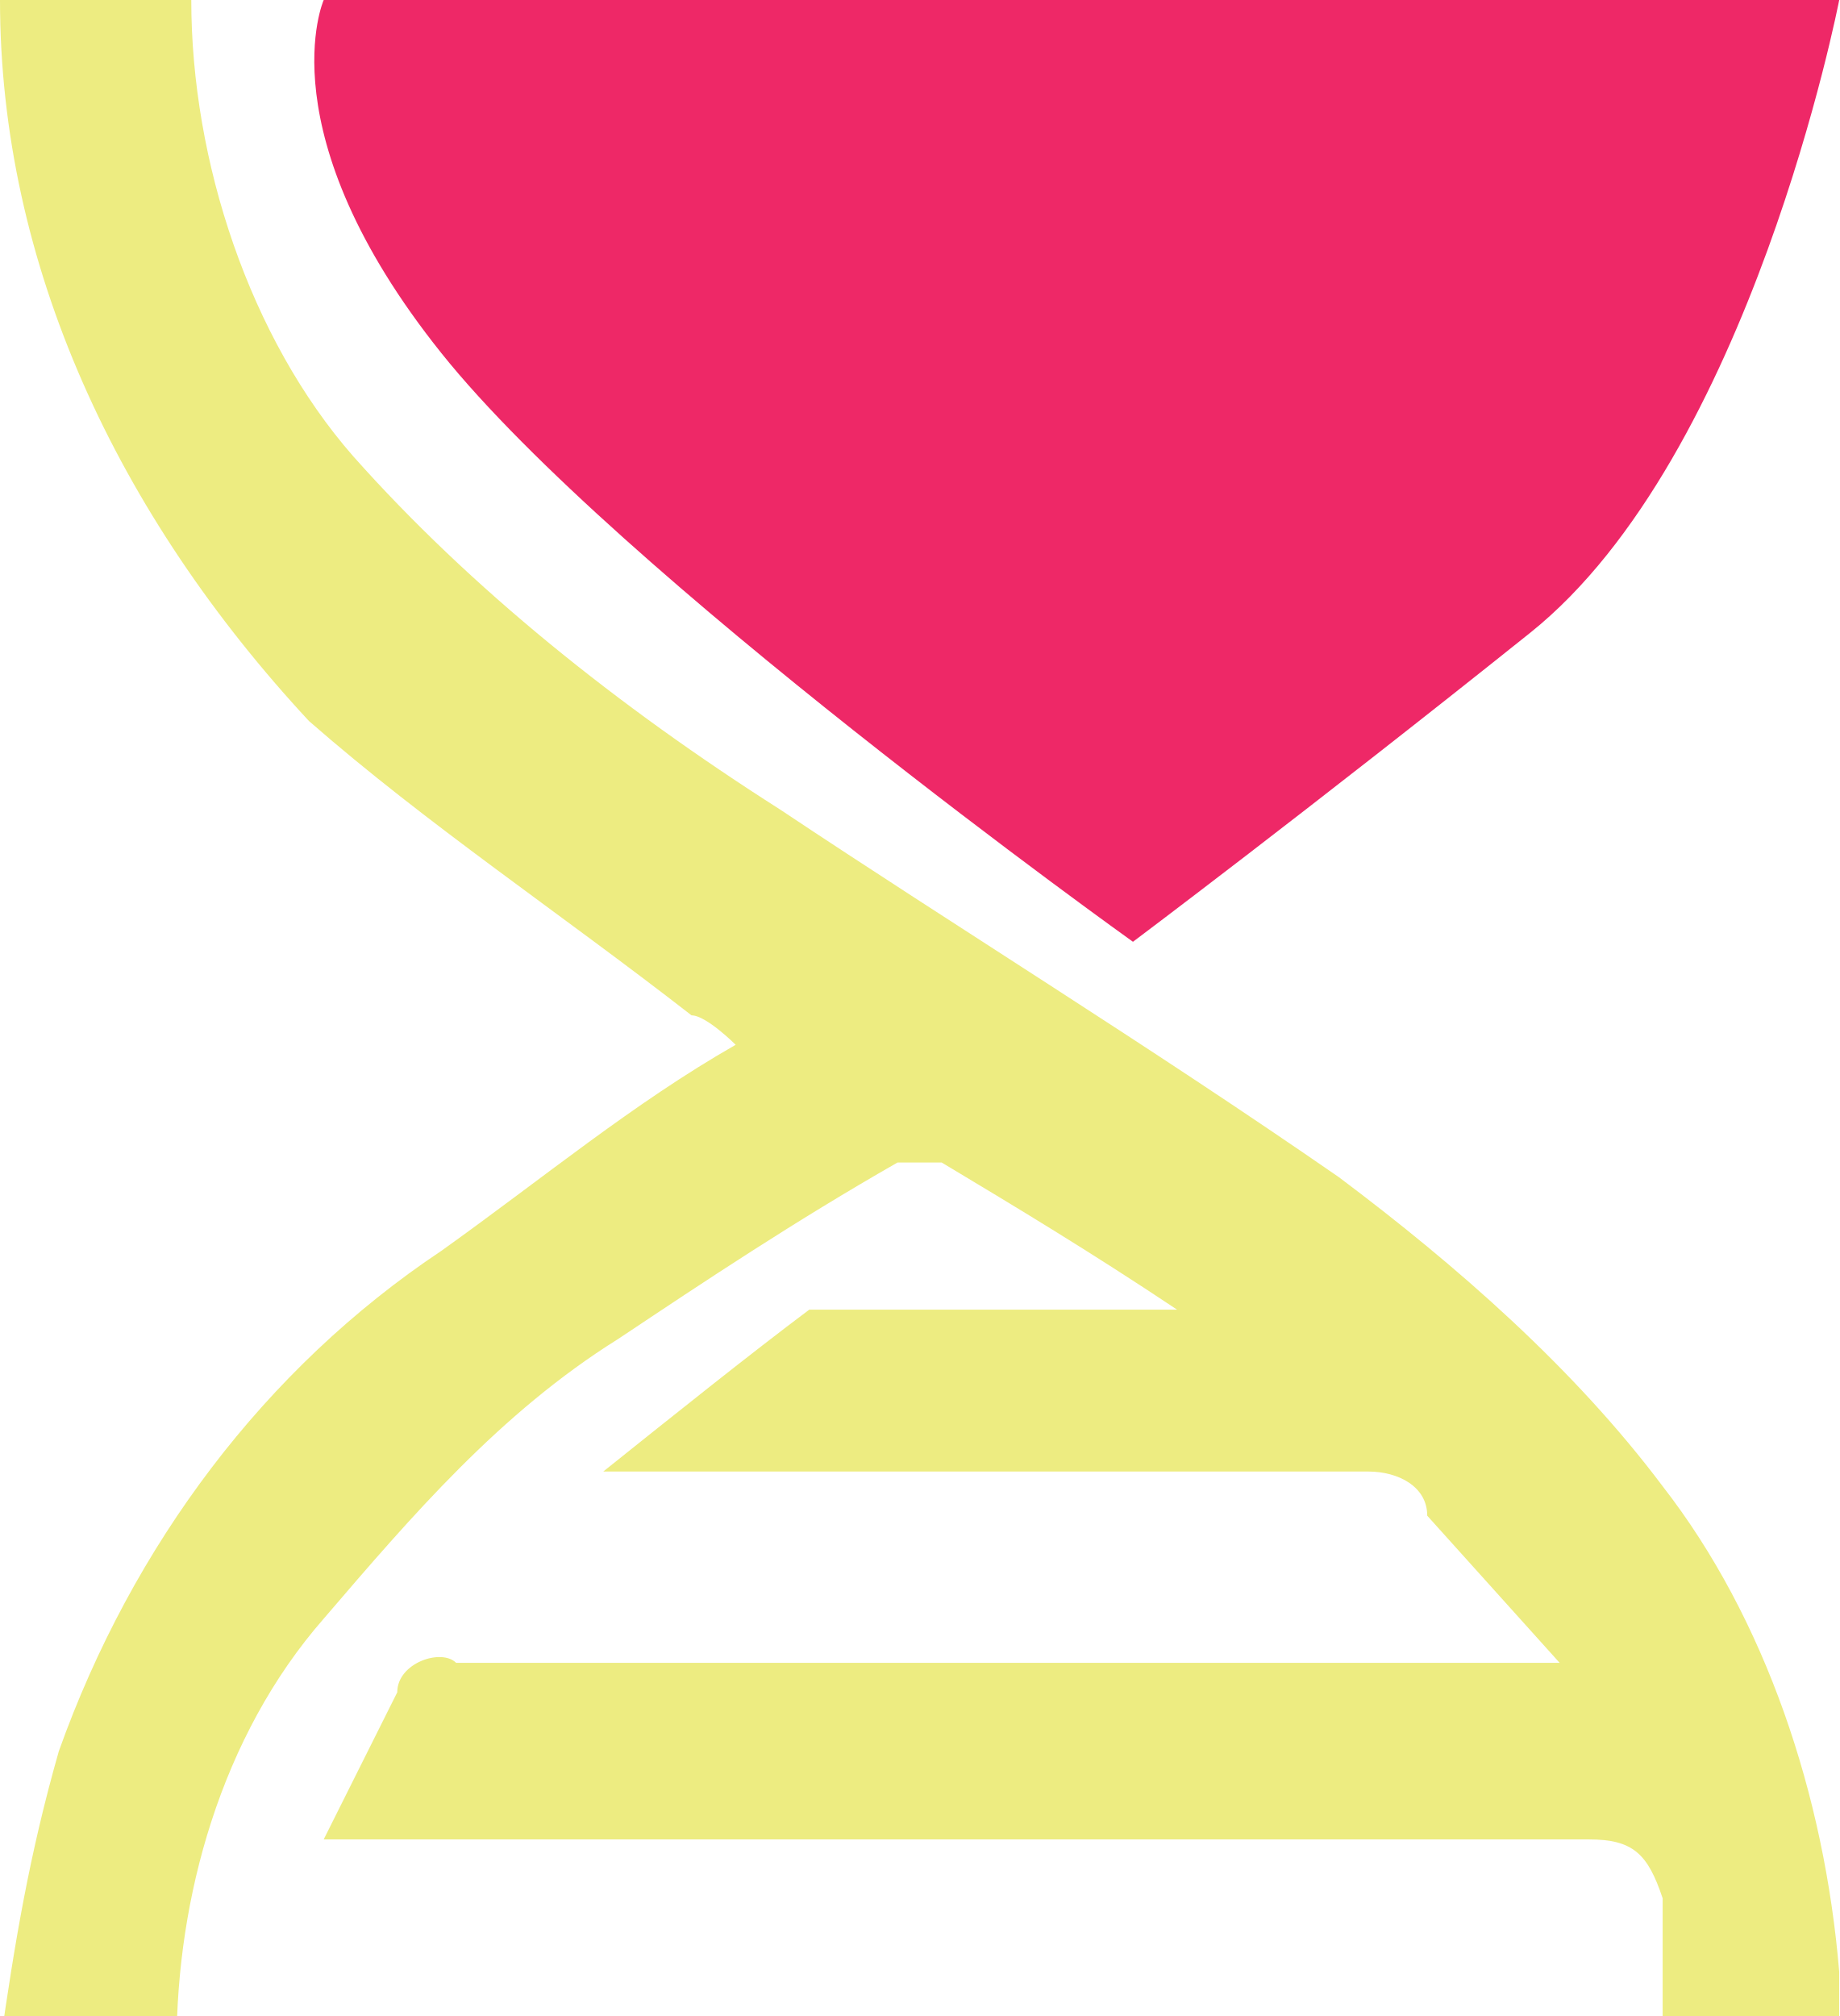
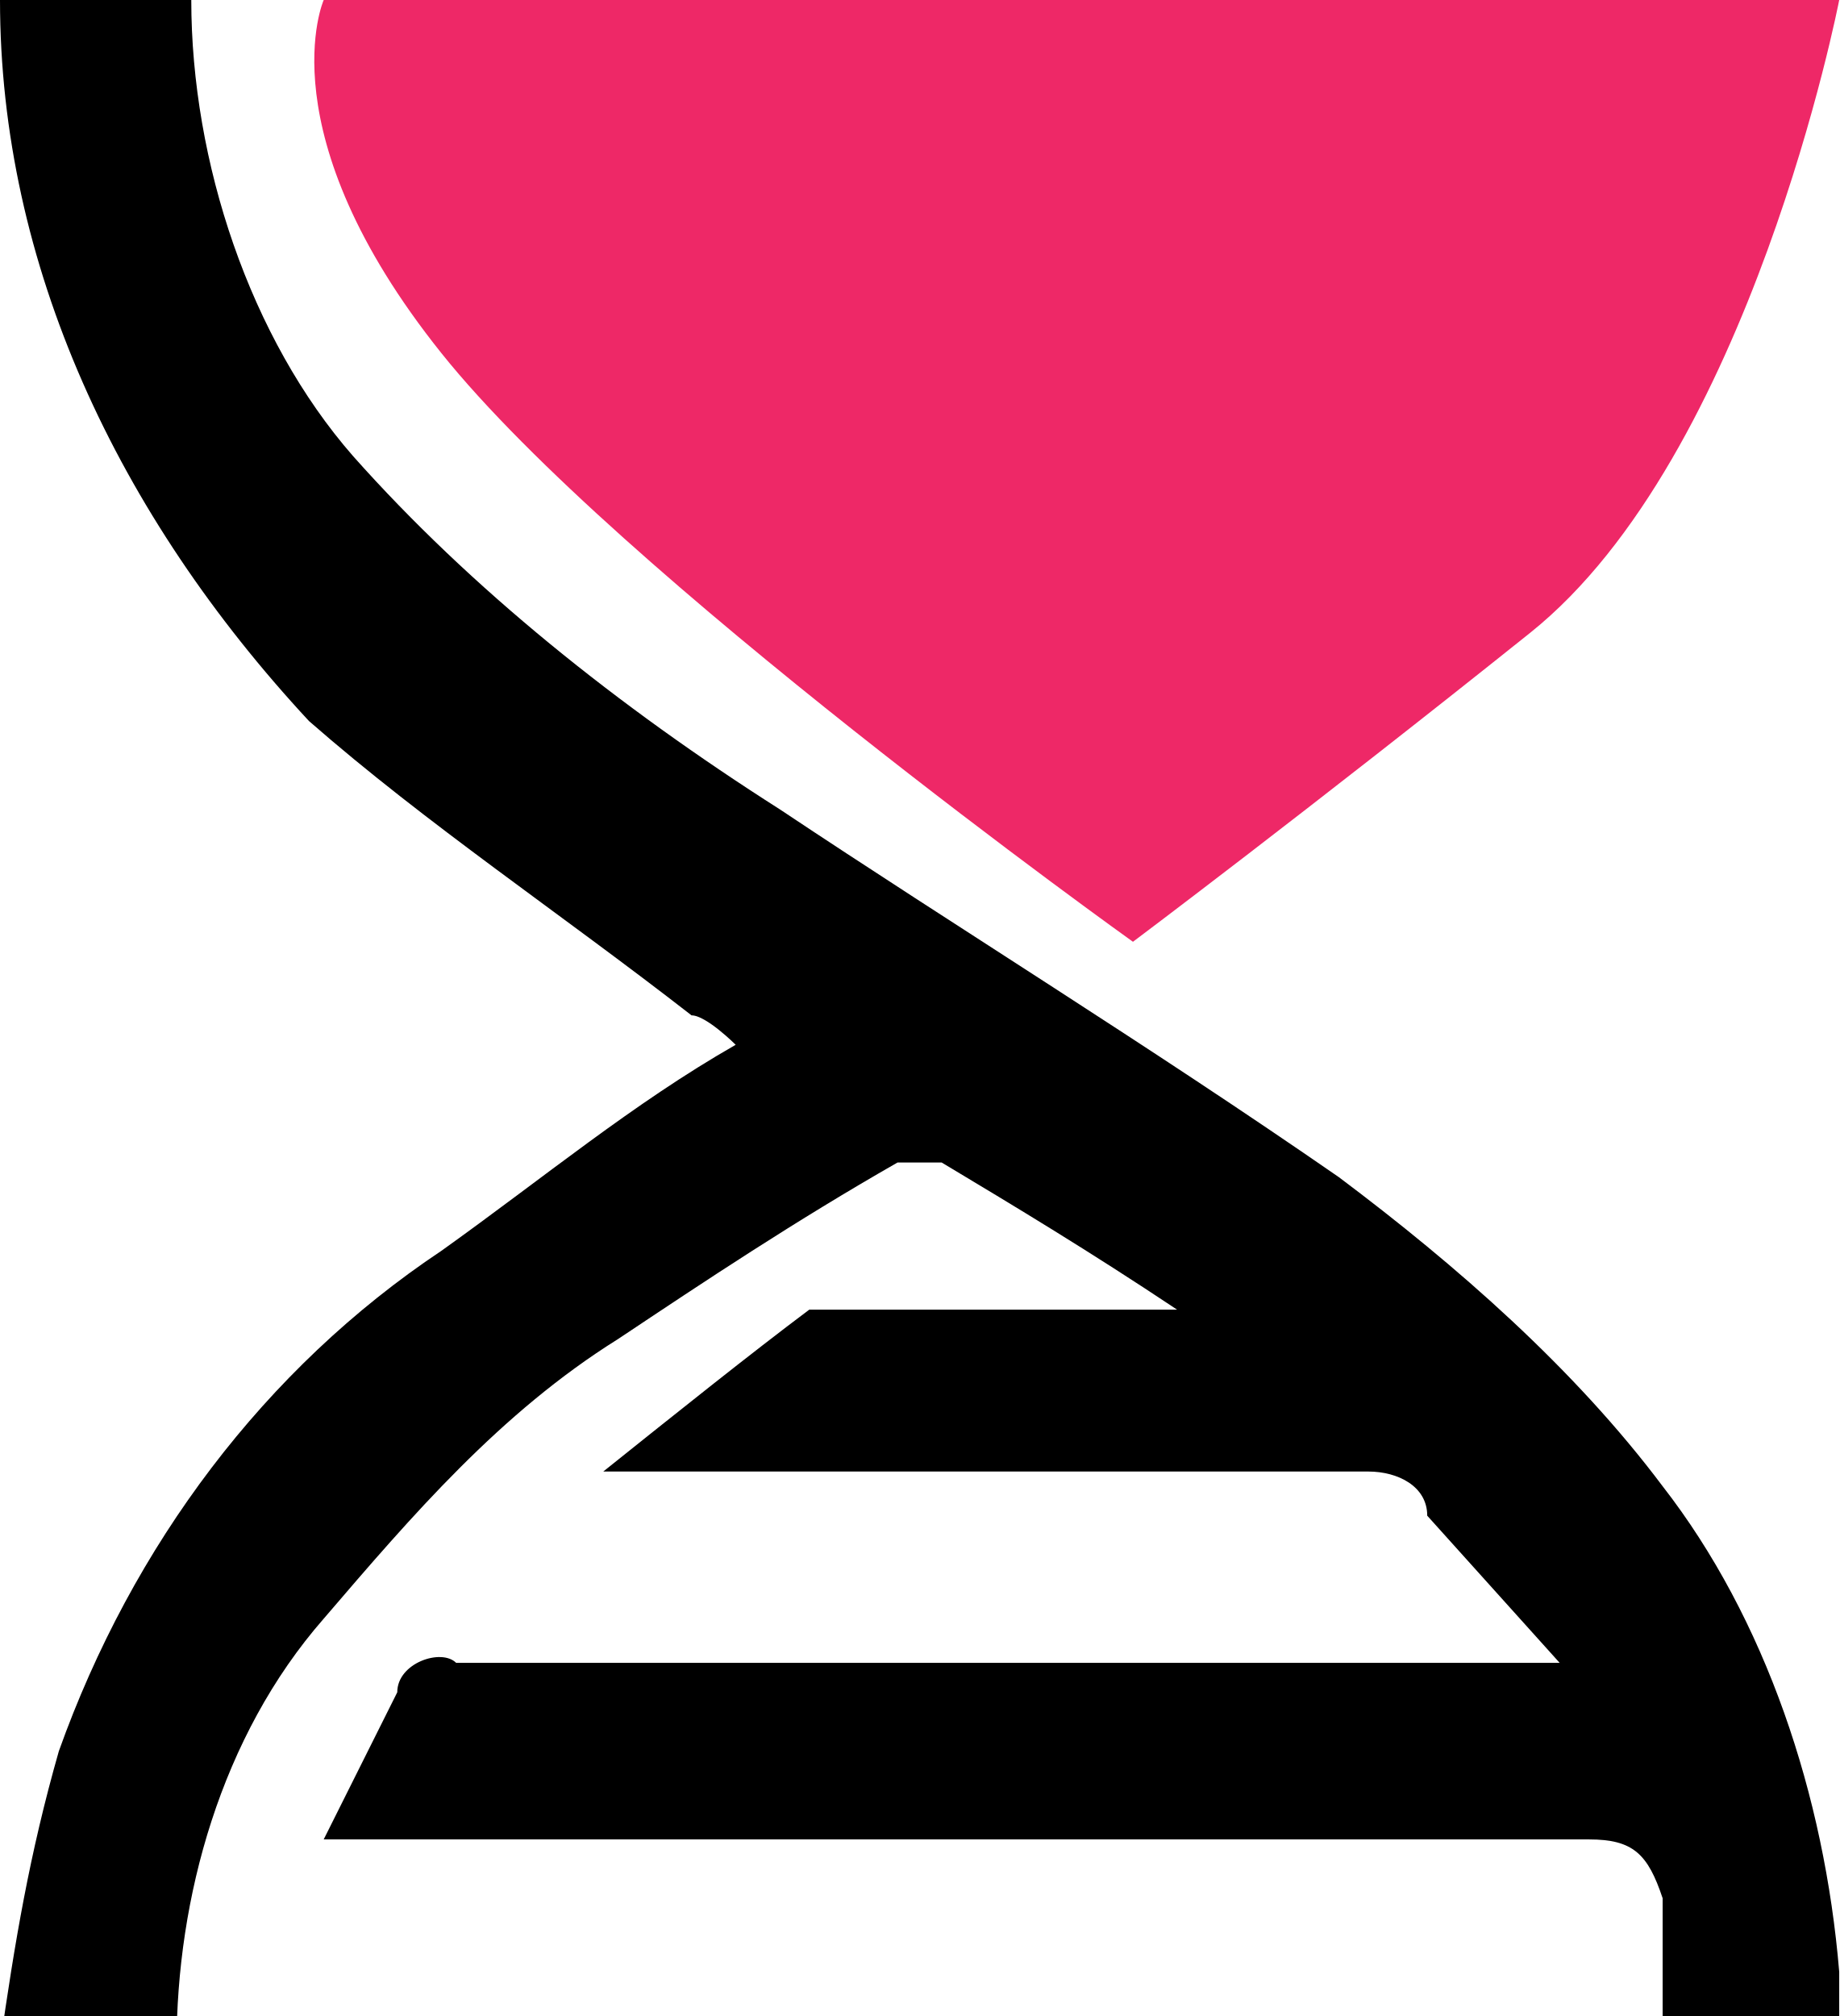
- <svg xmlns="http://www.w3.org/2000/svg" version="1.1" viewBox="0 0 12.5 13.7">
+ <svg xmlns="http://www.w3.org/2000/svg" id="Layer_1" version="1.1" viewBox="0 0 12.5 13.7">
  <defs>
    <style>
-       .cls-1 {
+       .st0 {
        fill: #ee2867;
-       }
- 
-       .cls-2 {
-         fill: #edec81;
      }
    </style>
  </defs>
-   <g>
-     <g id="Layer_1">
-       <g id="Layer_1-2" data-name="Layer_1">
-         <g id="Layer_1-2">
-           <path class="cls-2" d="M1.3,0c0,1.1.4,2.3,1.1,3.1.8.9,1.8,1.7,2.9,2.4,1.2.8,2.5,1.6,3.8,2.5.8.6,1.6,1.3,2.2,2.1.7.9,1.1,2.1,1.2,3.3v.4h-1.2v-.9c-.1-.3-.2-.4-.5-.4H2.2l.5-1c0-.2.3-.3.4-.2h7.5l-.9-1c0-.2-.2-.3-.4-.3h-5.2c.5-.4,1-.8,1.4-1.1h2.5c-.6-.4-1.1-.7-1.6-1h-.3c-.7.4-1.3.8-1.9,1.2-.8.5-1.4,1.2-2,1.9-.7.8-1,1.9-1,2.9H0c.1-.7.2-1.3.4-2,.5-1.4,1.4-2.6,2.6-3.4.7-.5,1.3-1,2-1.4,0,0-.2-.2-.3-.2-.9-.7-1.8-1.3-2.6-2C.8,3.5,0,1.8,0,0h1.3Z" />
-           <path class="cls-1" d="M2.2,0h10.3s-.6,3.1-2.1,4.3-2.7,2.1-2.7,2.1c0,0-3.5-2.5-4.7-4S2.2,0,2.2,0Z" />
-         </g>
-       </g>
-     </g>
-   </g>
+   <path d="M1.3,0c0,1.1.4,2.3,1.1,3.1.8.9,1.8,1.7,2.9,2.4,1.2.8,2.5,1.6,3.8,2.5.8.6,1.6,1.3,2.2,2.1.7.9,1.1,2.1,1.2,3.3v.4h-1.2v-.9c-.1-.3-.2-.4-.5-.4H2.2l.5-1c0-.2.3-.3.4-.2h7.5l-.9-1c0-.2-.2-.3-.4-.3h-5.2c.5-.4,1-.8,1.4-1.1h2.5c-.6-.4-1.1-.7-1.6-1h-.3c-.7.4-1.3.8-1.9,1.2-.8.5-1.4,1.2-2,1.9-.7.8-1,1.9-1,2.9H0c.1-.7.2-1.3.4-2,.5-1.4,1.4-2.6,2.6-3.4.7-.5,1.3-1,2-1.4,0,0-.2-.2-.3-.2-.9-.7-1.8-1.3-2.6-2C.8,3.5,0,1.8,0,0h1.3Z" />
+   <path class="st0" d="M2.2,0h10.3s-.6,3.1-2.1,4.3-2.7,2.1-2.7,2.1c0,0-3.5-2.5-4.7-4s-.8-2.4-.8-2.4Z" />
</svg>
